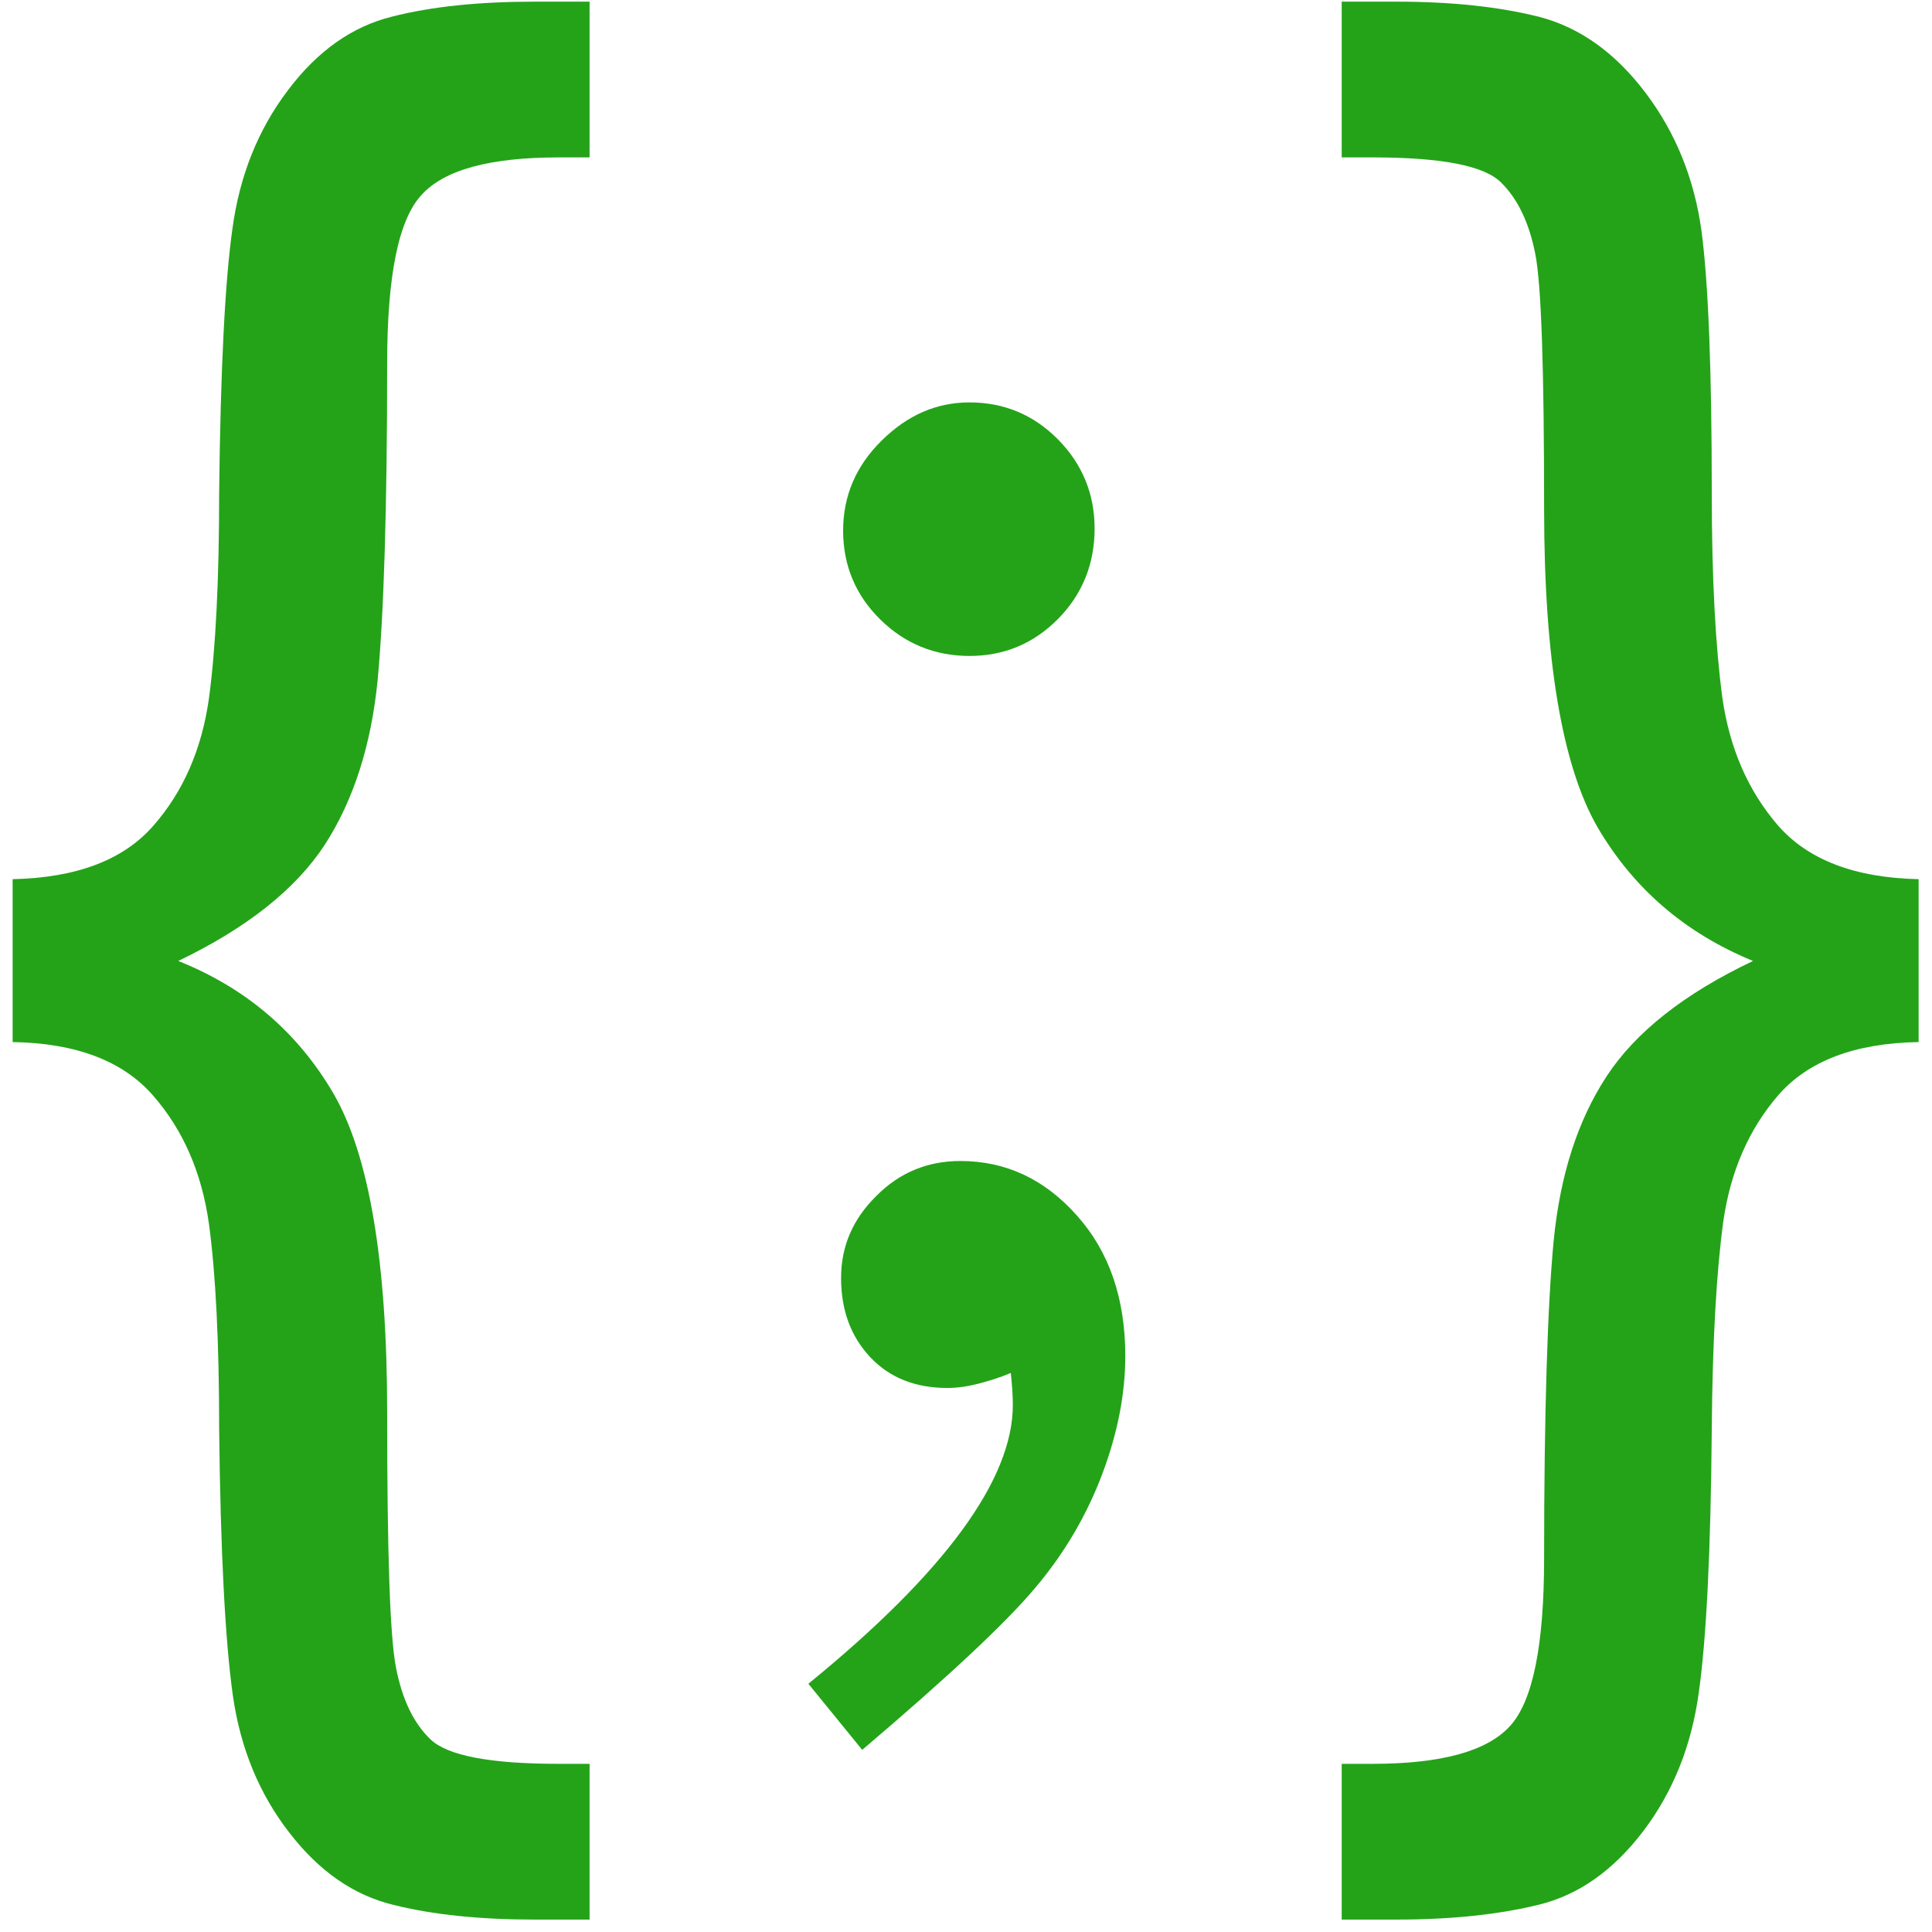
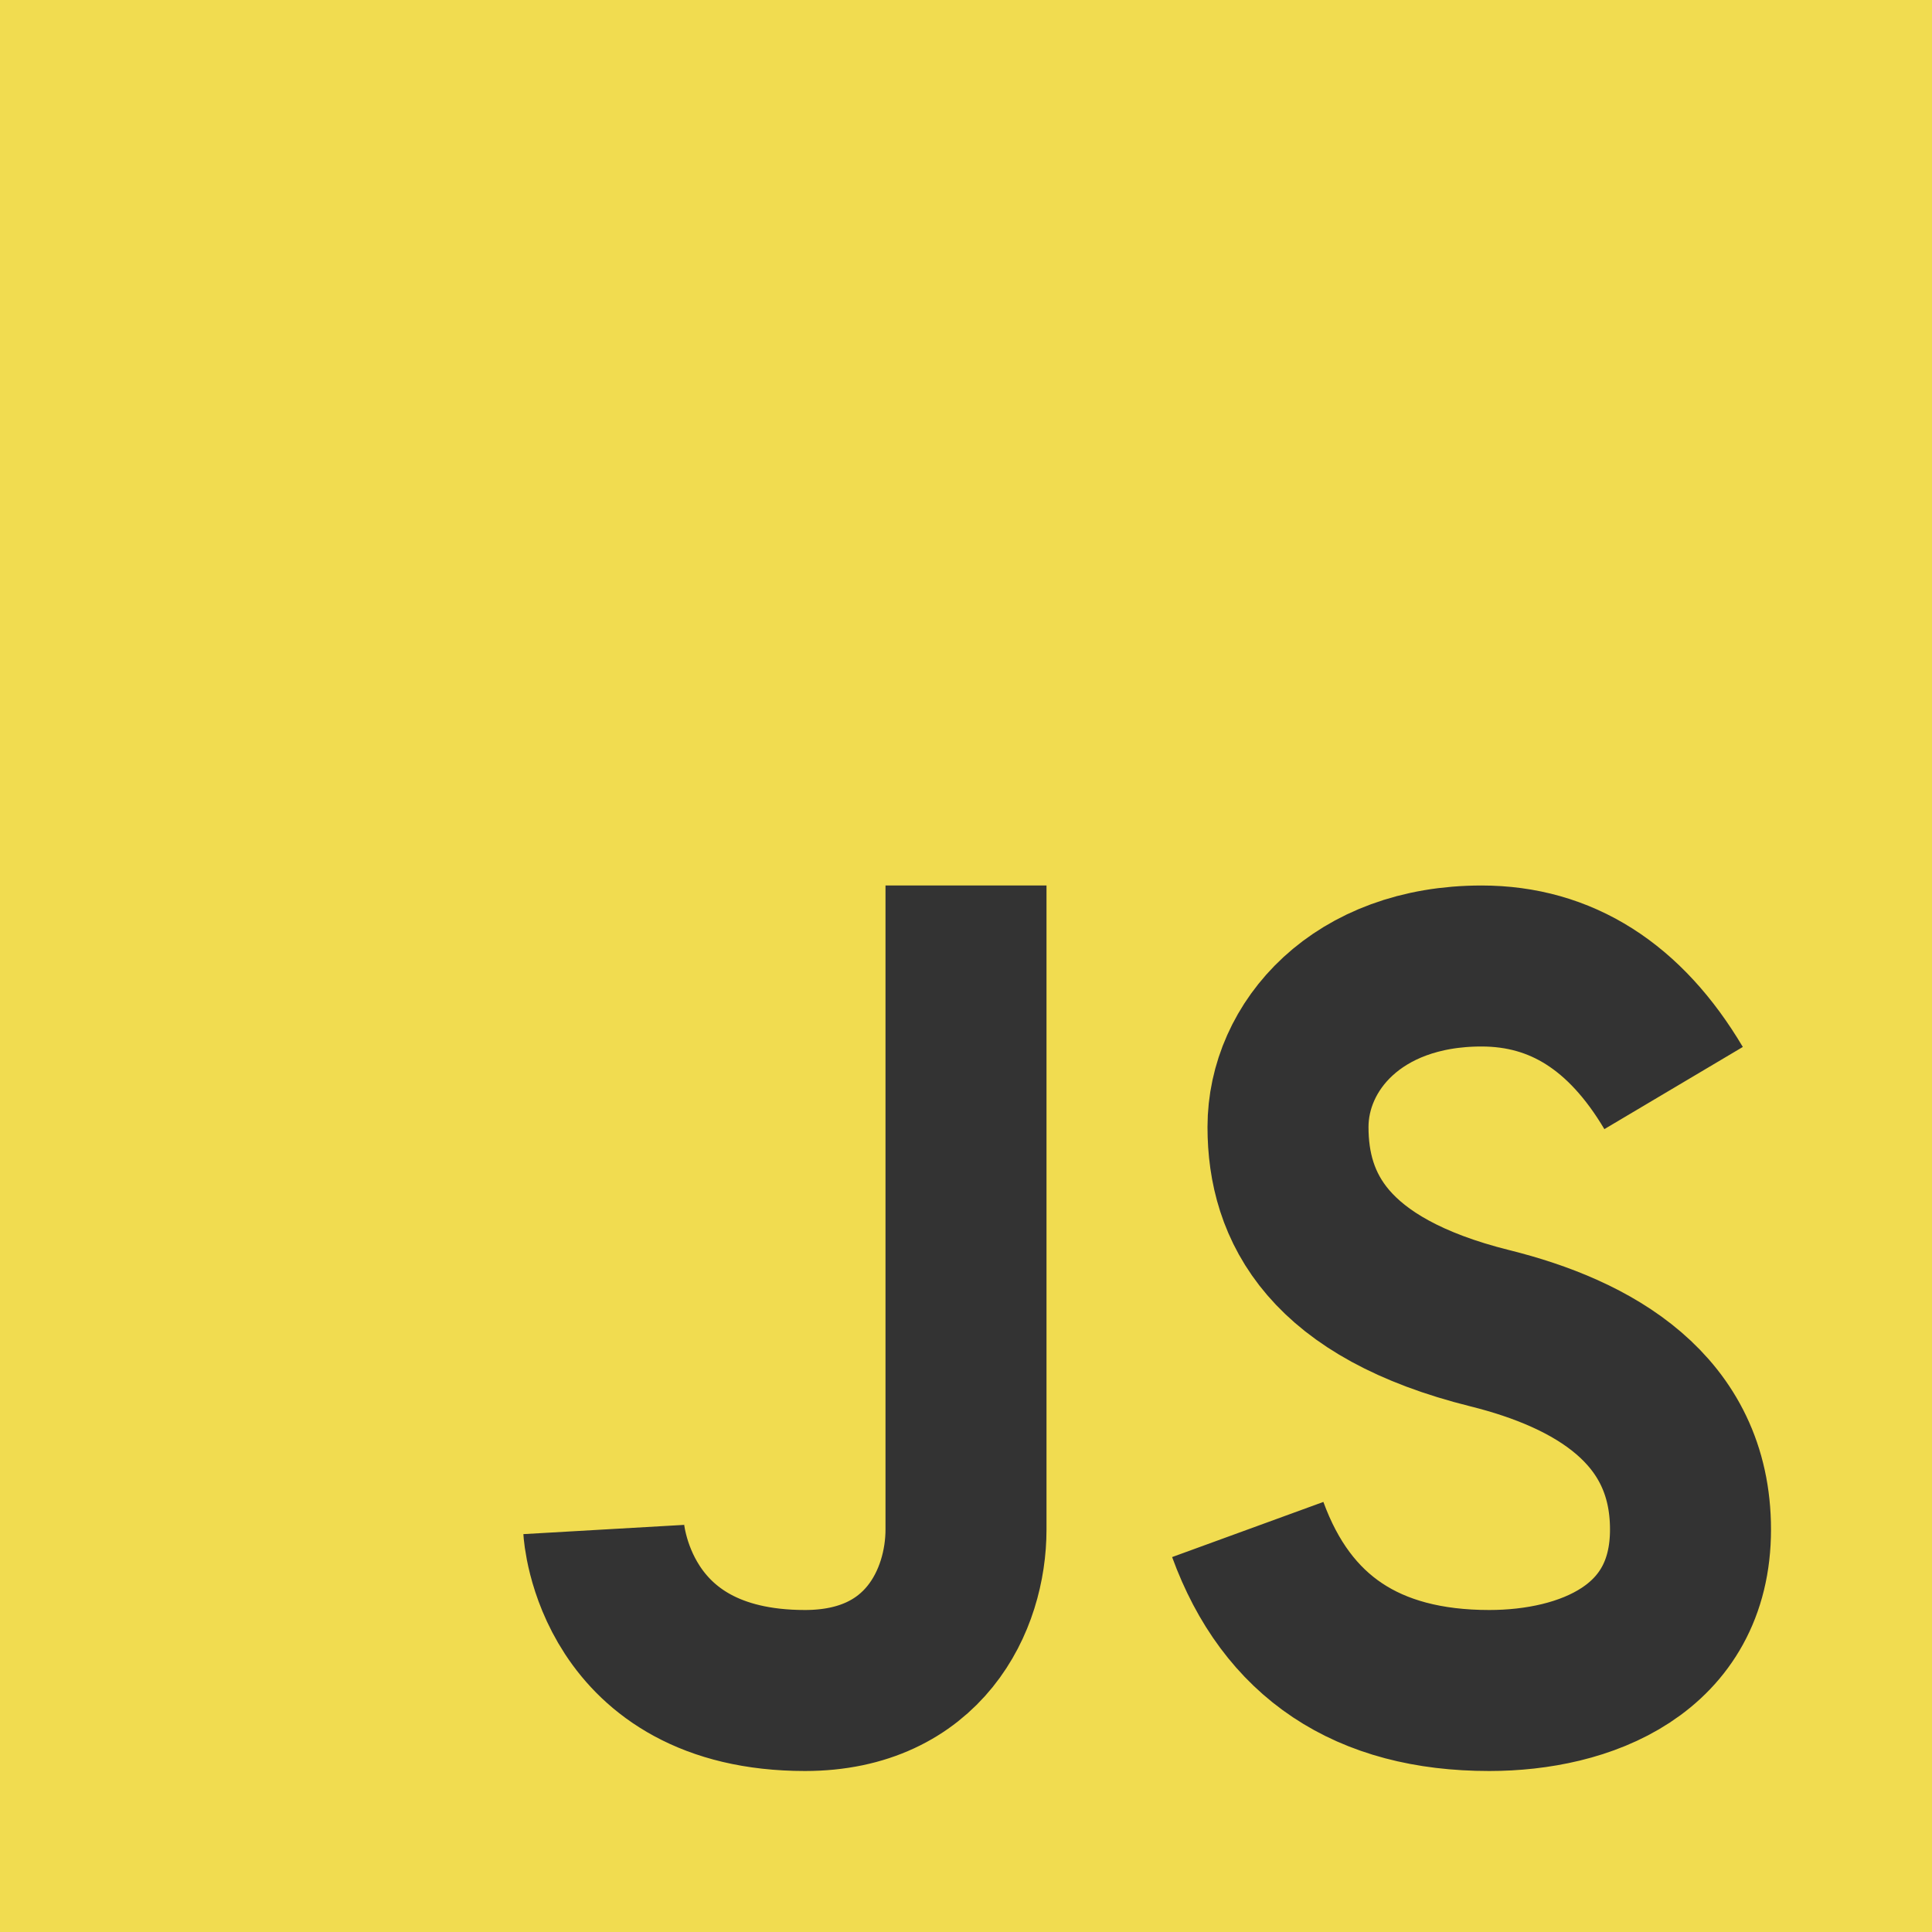
- <svg xmlns="http://www.w3.org/2000/svg" width="100" height="100" viewBox="0 0 100 100" fill="none">
-   <path d="M30.517 99.357H27.677C24.855 99.357 22.421 99.11 20.374 98.599C18.311 98.105 16.512 96.853 14.977 94.859C13.425 92.866 12.437 90.485 12.049 87.733C11.661 84.964 11.414 80.395 11.343 73.975C11.343 69.495 11.167 65.949 10.814 63.339C10.444 60.711 9.491 58.506 7.939 56.724C6.387 54.925 3.953 53.99 0.654 53.937V45.506C3.953 45.435 6.387 44.518 7.939 42.736C9.491 40.973 10.444 38.768 10.814 36.157C11.167 33.529 11.343 29.984 11.343 25.503C11.414 19.136 11.643 14.585 12.031 11.833C12.402 9.099 13.354 6.718 14.889 4.689C16.423 2.643 18.222 1.373 20.286 0.862C22.35 0.333 24.819 0.086 27.677 0.086H30.517V8.147H28.929C25.366 8.147 23.003 8.782 21.821 10.087C20.621 11.374 20.039 14.285 20.039 18.836C20.039 26.385 19.863 31.853 19.545 35.222C19.21 38.591 18.293 41.431 16.811 43.724C15.312 46.017 12.79 48.028 9.227 49.739C12.754 51.15 15.418 53.443 17.27 56.618C19.104 59.793 20.039 65.279 20.039 73.093C20.039 80.307 20.18 84.717 20.498 86.322C20.815 87.945 21.397 89.18 22.279 90.026C23.161 90.873 25.366 91.296 28.929 91.296H30.517V99.357Z" fill="#24a319" />
-   <path d="M99.308 53.937C95.992 53.99 93.576 54.925 92.041 56.689C90.506 58.47 89.572 60.64 89.201 63.198C88.848 65.773 88.637 69.371 88.601 73.975C88.549 80.325 88.319 84.858 87.931 87.592C87.561 90.326 86.608 92.725 85.074 94.754C83.539 96.782 81.74 98.07 79.676 98.581C77.595 99.093 75.143 99.357 72.285 99.357H69.446V91.296H71.033C74.596 91.296 76.96 90.644 78.142 89.356C79.341 88.068 79.923 85.158 79.923 80.642C79.923 73.075 80.1 67.59 80.417 64.221C80.752 60.834 81.652 58.012 83.151 55.719C84.65 53.426 87.173 51.432 90.736 49.739C87.208 48.293 84.544 45.982 82.692 42.825C80.858 39.65 79.923 34.146 79.923 26.332C79.923 19.136 79.782 14.726 79.465 13.138C79.147 11.533 78.565 10.299 77.683 9.434C76.801 8.57 74.596 8.147 71.033 8.147H69.446V0.086H72.285C75.143 0.086 77.612 0.35 79.694 0.879C81.775 1.426 83.61 2.731 85.18 4.813C86.749 6.894 87.702 9.275 88.072 11.974C88.425 14.655 88.601 19.171 88.601 25.503C88.601 29.948 88.796 33.476 89.148 36.104C89.519 38.715 90.471 40.92 92.023 42.719C93.576 44.5 95.992 45.435 99.308 45.506V53.937V53.937Z" fill="#24a319" />
-   <path d="M50.184 20.829C51.965 20.829 53.5 21.464 54.77 22.752C56.022 24.022 56.657 25.574 56.657 27.355C56.657 29.19 56.022 30.759 54.77 32.029C53.5 33.317 51.965 33.952 50.184 33.952C48.385 33.952 46.833 33.317 45.563 32.065C44.275 30.795 43.64 29.26 43.64 27.461C43.64 25.662 44.31 24.11 45.633 22.805C46.974 21.482 48.473 20.829 50.184 20.829V20.829ZM44.628 90.573L41.841 87.151C48.896 81.401 52.424 76.585 52.424 72.722C52.424 72.264 52.389 71.717 52.318 71.064C51.736 71.311 51.154 71.488 50.607 71.629C50.043 71.77 49.531 71.841 49.037 71.841C47.379 71.841 46.039 71.311 45.033 70.236C44.028 69.159 43.534 67.801 43.534 66.143C43.534 64.52 44.134 63.109 45.351 61.91C46.55 60.693 48.014 60.093 49.708 60.093C52.054 60.093 54.065 61.028 55.74 62.915C57.416 64.785 58.245 67.219 58.245 70.182C58.245 72.123 57.857 74.151 57.063 76.268C56.269 78.385 55.123 80.36 53.606 82.159C52.089 83.976 49.09 86.781 44.628 90.573V90.573Z" fill="#24a319" />
+ <svg xmlns="http://www.w3.org/2000/svg" width="24px" height="24px" viewBox="0 0 24 24">
+   <g fill="none" fill-rule="evenodd">
+     <rect width="24" height="24" fill="#F1DC50" />
+     <path stroke="#333" stroke-width="2" d="M12,11 C12,15.749 12,18.416 12,19 C12,19.876 11.477,21 10,21 C7.615,21 7.5,19 7.5,19 M20.79,13.516 C20.19,12.505 19.394,12 18.404,12 C16.856,12 16,13 16,14 C16,15 16.5,16 18.508,16.5 C19.786,16.818 21,17.5 21,19 C21,20.5 19.685,21 18.5,21 C16.986,21 15.986,20.333 15.5,19" />
+   </g>
</svg>
